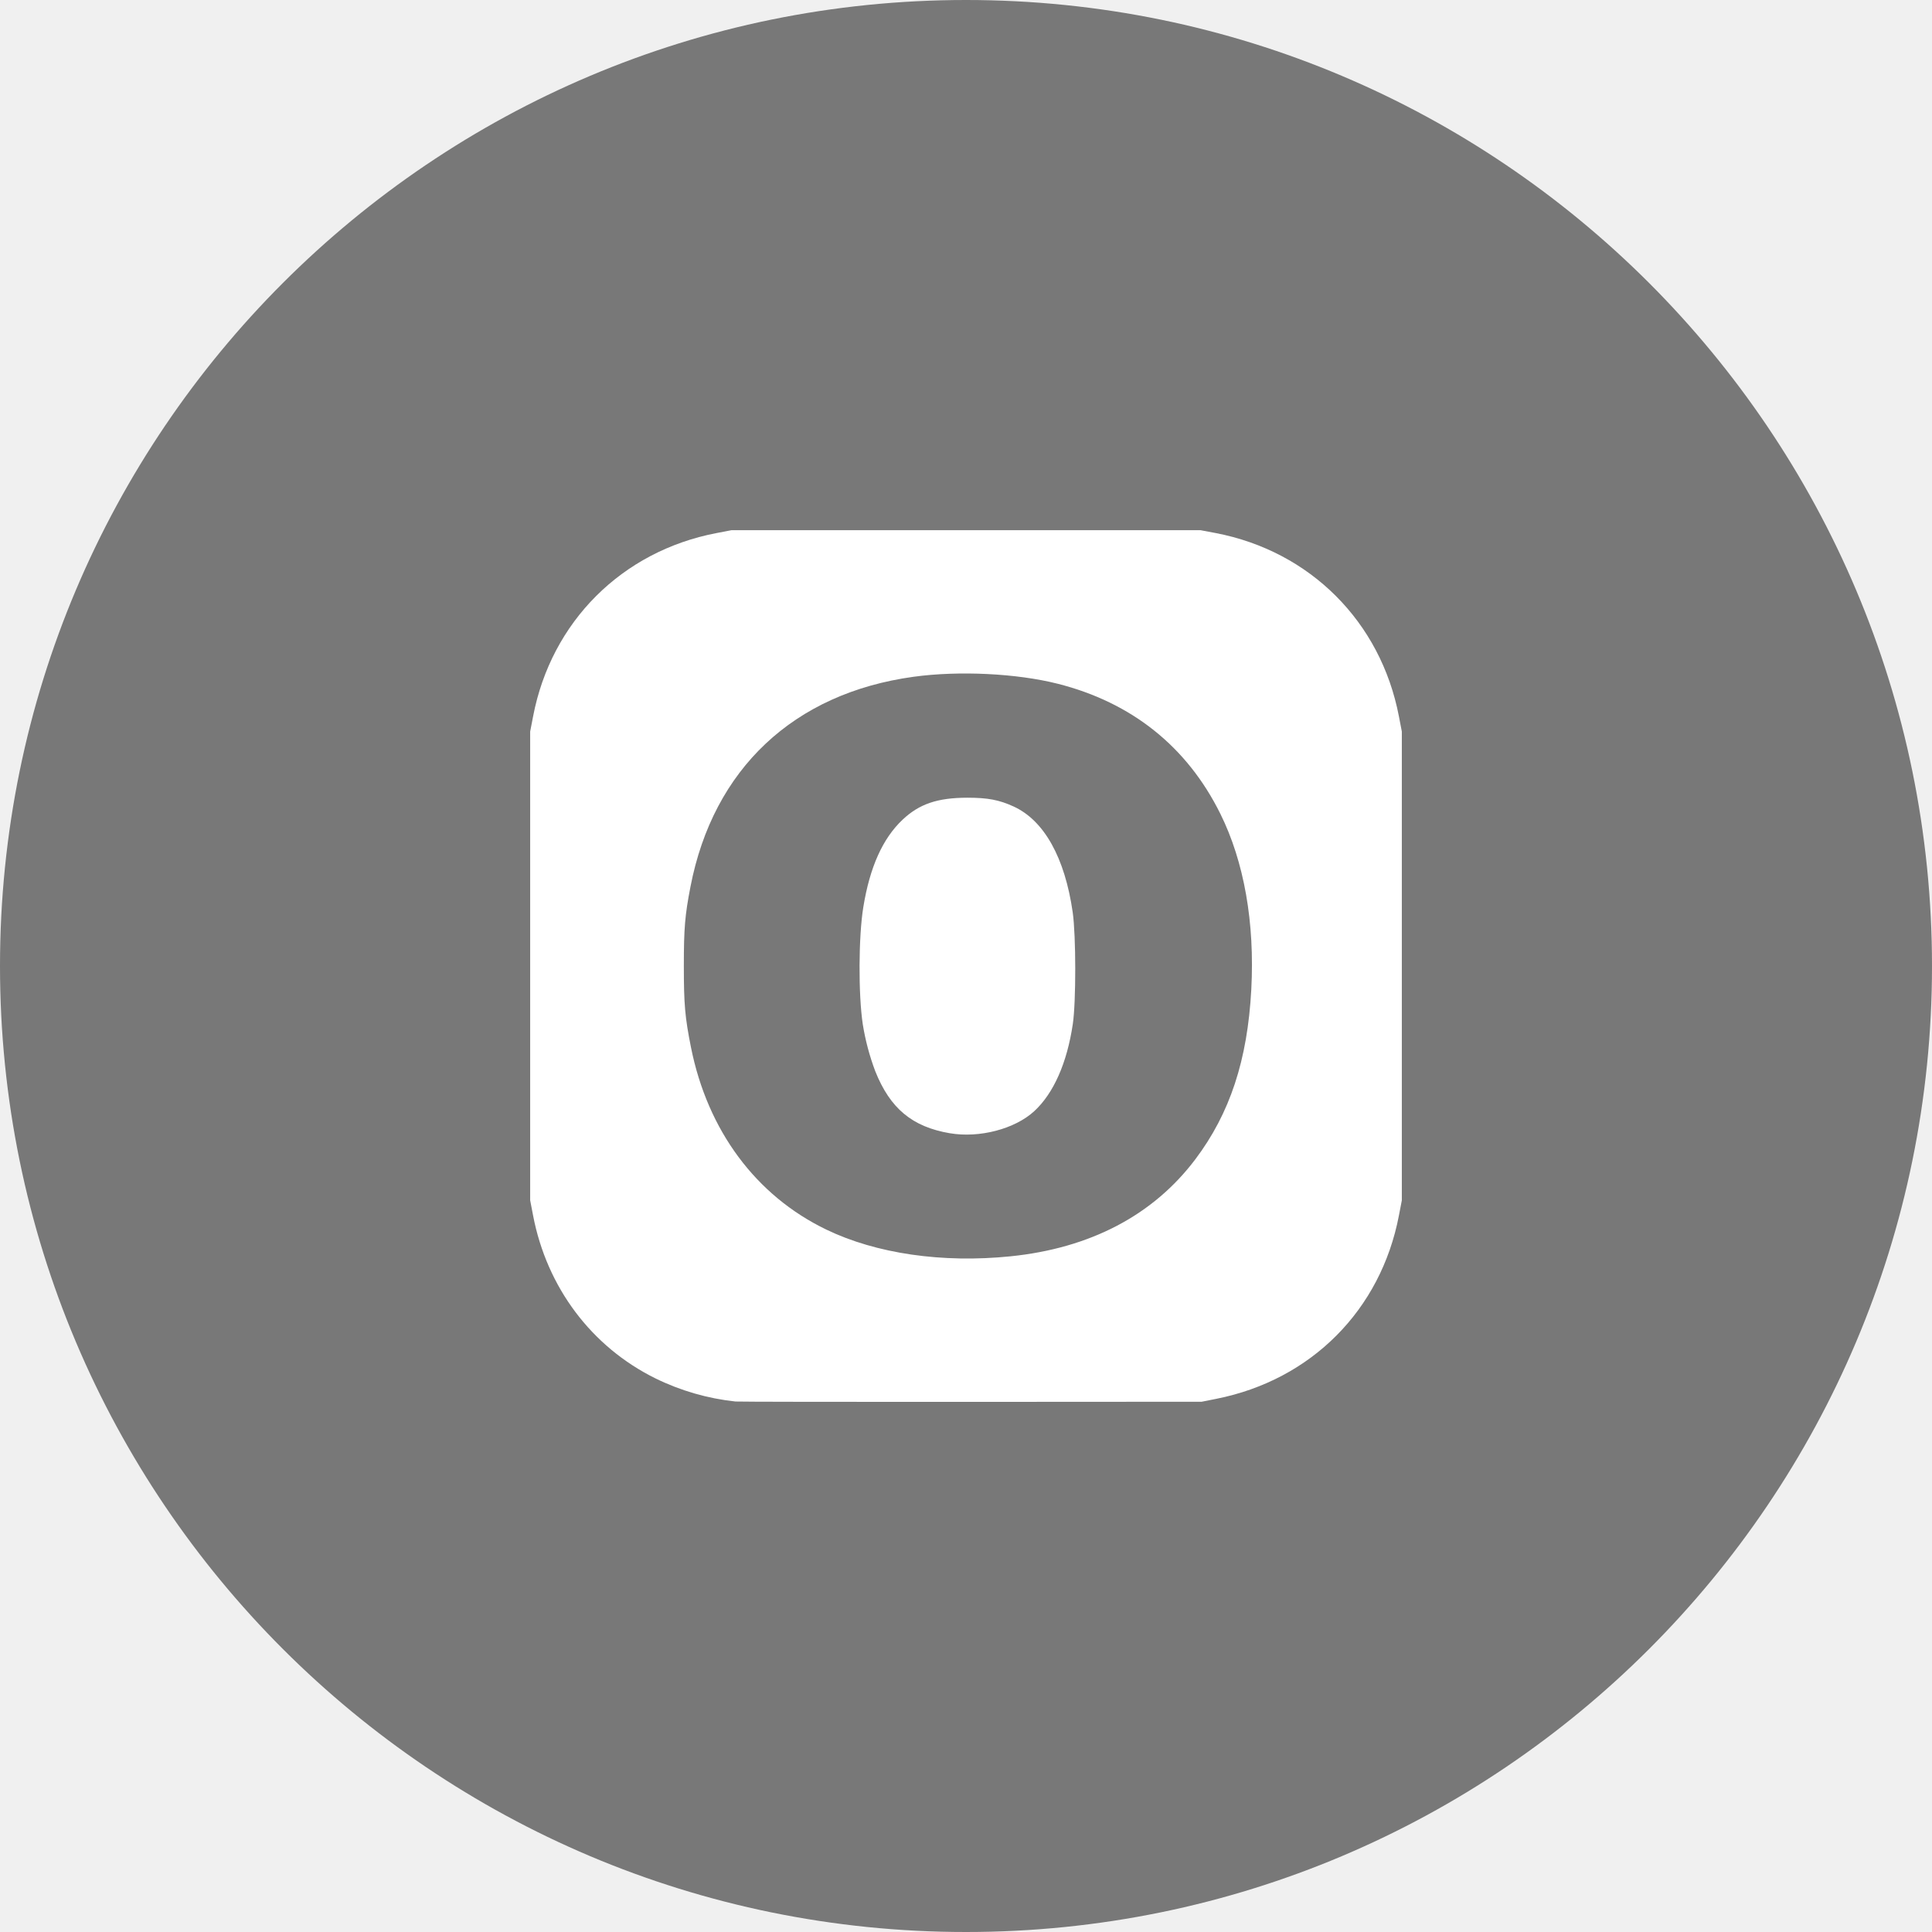
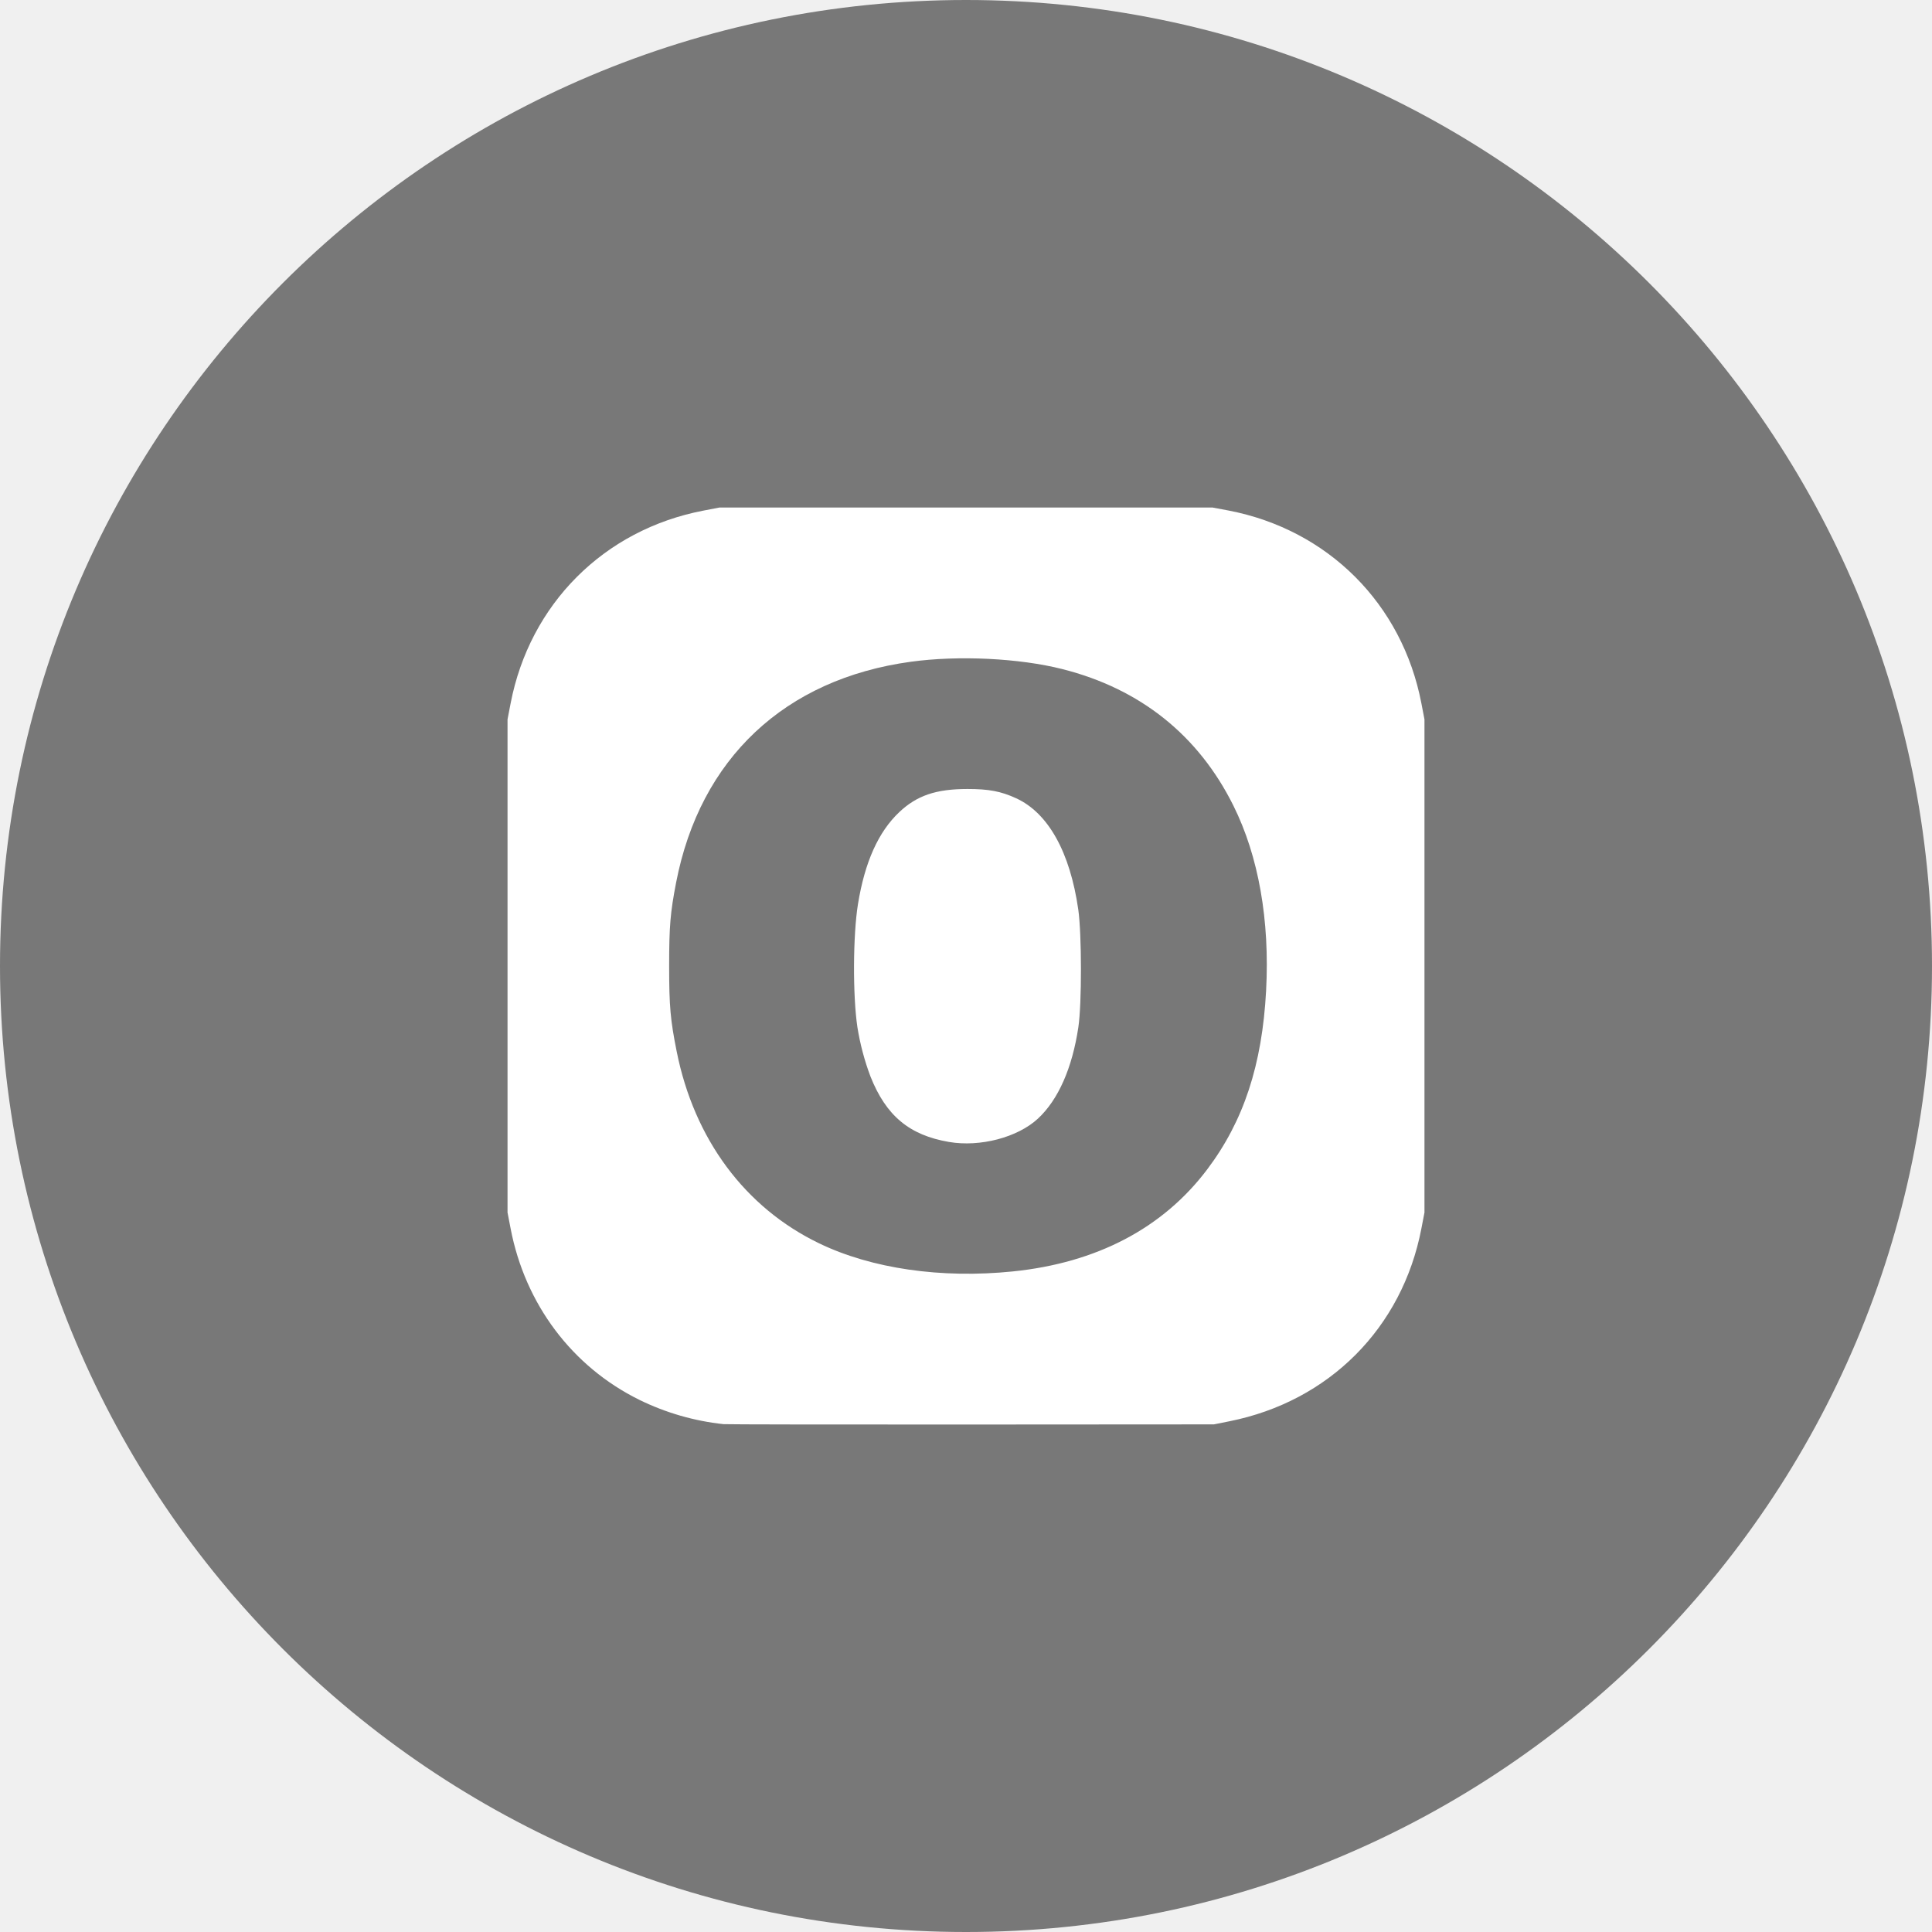
<svg xmlns="http://www.w3.org/2000/svg" viewBox="0 0 1024 1024">
  <circle cx="512" cy="512" r="512" style="fill:#787878" />
-   <path d="M741.44 379.63c-9.62-50.07-47-87.49-97.1-97.1l-8.11-1.53H387.77l-8.11 1.56c-50.07 9.62-87.49 47-97.1 97.1l-1.56 8.08v248.45l1.56 8.11c7.32 38.09 30.95 69.53 64.83 86.27a127.12 127.12 0 0 0 42.44 12.26c1.51.14 57.72.23 124.91.19l122.17-.07 7.79-1.55c50.26-10 87.13-47 96.74-97.09l1.56-8.11V387.74Zm-78.23 144.82c-2 37.4-11.32 65.67-29.66 90-22.3 29.6-55.65 47.11-97.94 51.42-36.13 3.69-71.21-1.4-97.66-14.17-37.33-18-62.92-52.49-71.73-96.64-3.17-15.88-3.77-22.7-3.77-43.12 0-19.92.58-26.88 3.52-42 12.09-62.44 54.7-102.52 118.26-111.24 24-3.29 54.57-1.81 76.37 3.7 39.26 9.93 68.56 33.35 86.18 68.86 12.63 25.46 18.32 57.74 16.43 93.19Zm-159.76 76.2c-20-3.41-31.68-13.15-39.56-32.93a127.58 127.58 0 0 1-6.6-24.85c-2.39-15.91-2.26-46.44.28-62.05 3.45-21.23 10.27-36.42 20.82-46.37 8.86-8.35 18.48-11.62 34.3-11.65 10.78 0 16.84 1.13 24.55 4.66 16.16 7.4 27.17 27.12 31.32 56.1 1.76 12.32 1.8 47.49.05 59.2-3.07 20.65-10.15 36.66-20.38 46.13s-29.1 14.43-44.78 11.75Z" style="fill:#fff" />
+   <path d="M753.36 372.75c-10.12-52.67-49.48-92-102.15-102.15l-8.53-1.6H381.32l-8.53 1.64c-52.67 10.12-92 49.48-102.15 102.15l-1.64 8.5v261.36l1.64 8.53c7.7 40.06 32.55 73.14 68.2 90.75a133.72 133.72 0 0 0 44.64 12.9c1.58.15 60.71.24 131.4.2l128.52-.08 8.19-1.64c52.87-10.55 91.65-49.48 101.77-102.13l1.64-8.53V381.29Zm-82.3 152.35c-2.11 39.35-11.9 69.08-31.2 94.69-23.46 31.13-58.54 49.55-103 54.09-38 3.88-74.91-1.47-102.74-14.9-39.26-18.95-66.18-55.21-75.46-101.66-3.34-16.7-4-23.88-4-45.36 0-21 .61-28.28 3.7-44.22 12.71-65.68 57.55-107.85 124.41-117 25.27-3.46 57.41-1.91 80.33 3.9 41.3 10.45 72.12 35.08 90.66 72.44 13.31 26.77 19.3 60.73 17.3 98.02ZM503 605.26c-21-3.59-33.33-13.83-41.61-34.64a134.21 134.21 0 0 1-6.94-26.14c-2.52-16.74-2.37-48.86.29-65.27 3.63-22.33 10.81-38.31 21.91-48.78 9.32-8.79 19.44-12.23 36.08-12.25 11.35 0 17.72 1.19 25.83 4.91 17 7.78 28.58 28.53 32.95 59 1.86 13 1.89 50 .05 62.28-3.23 21.72-10.68 38.57-21.44 48.53S519.5 608.08 503 605.26Z" style="fill:#fff" />
</svg>
